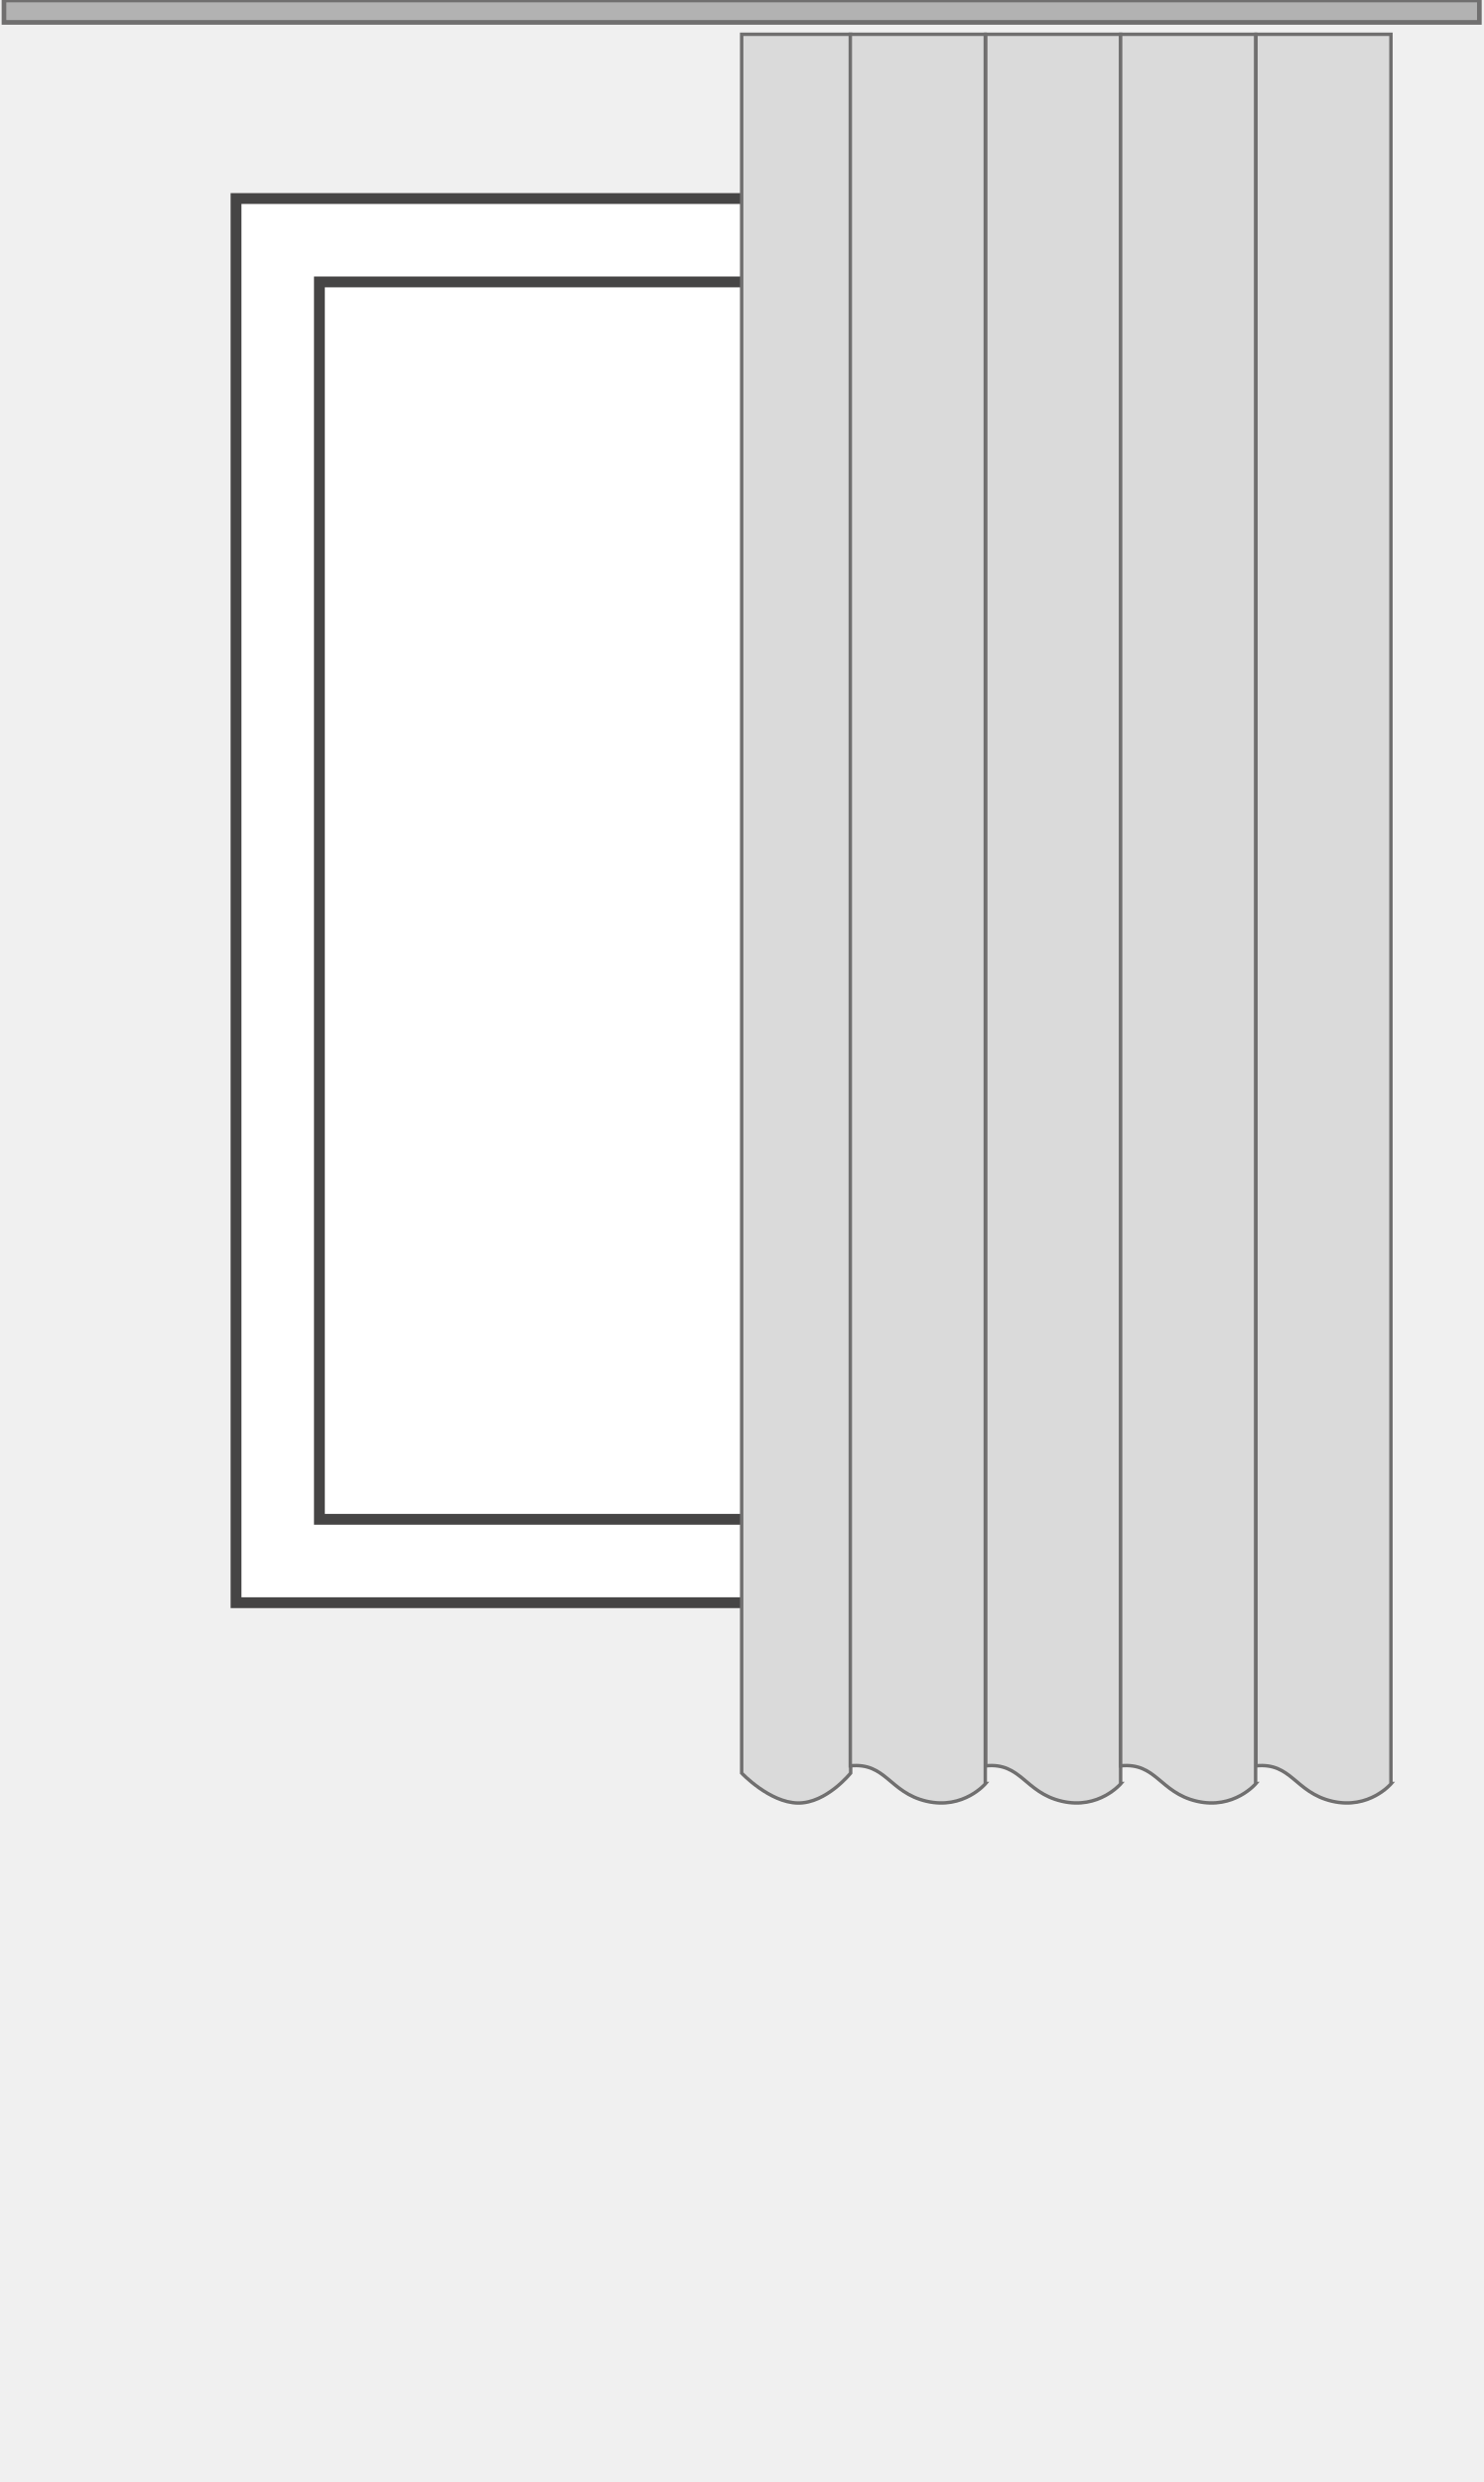
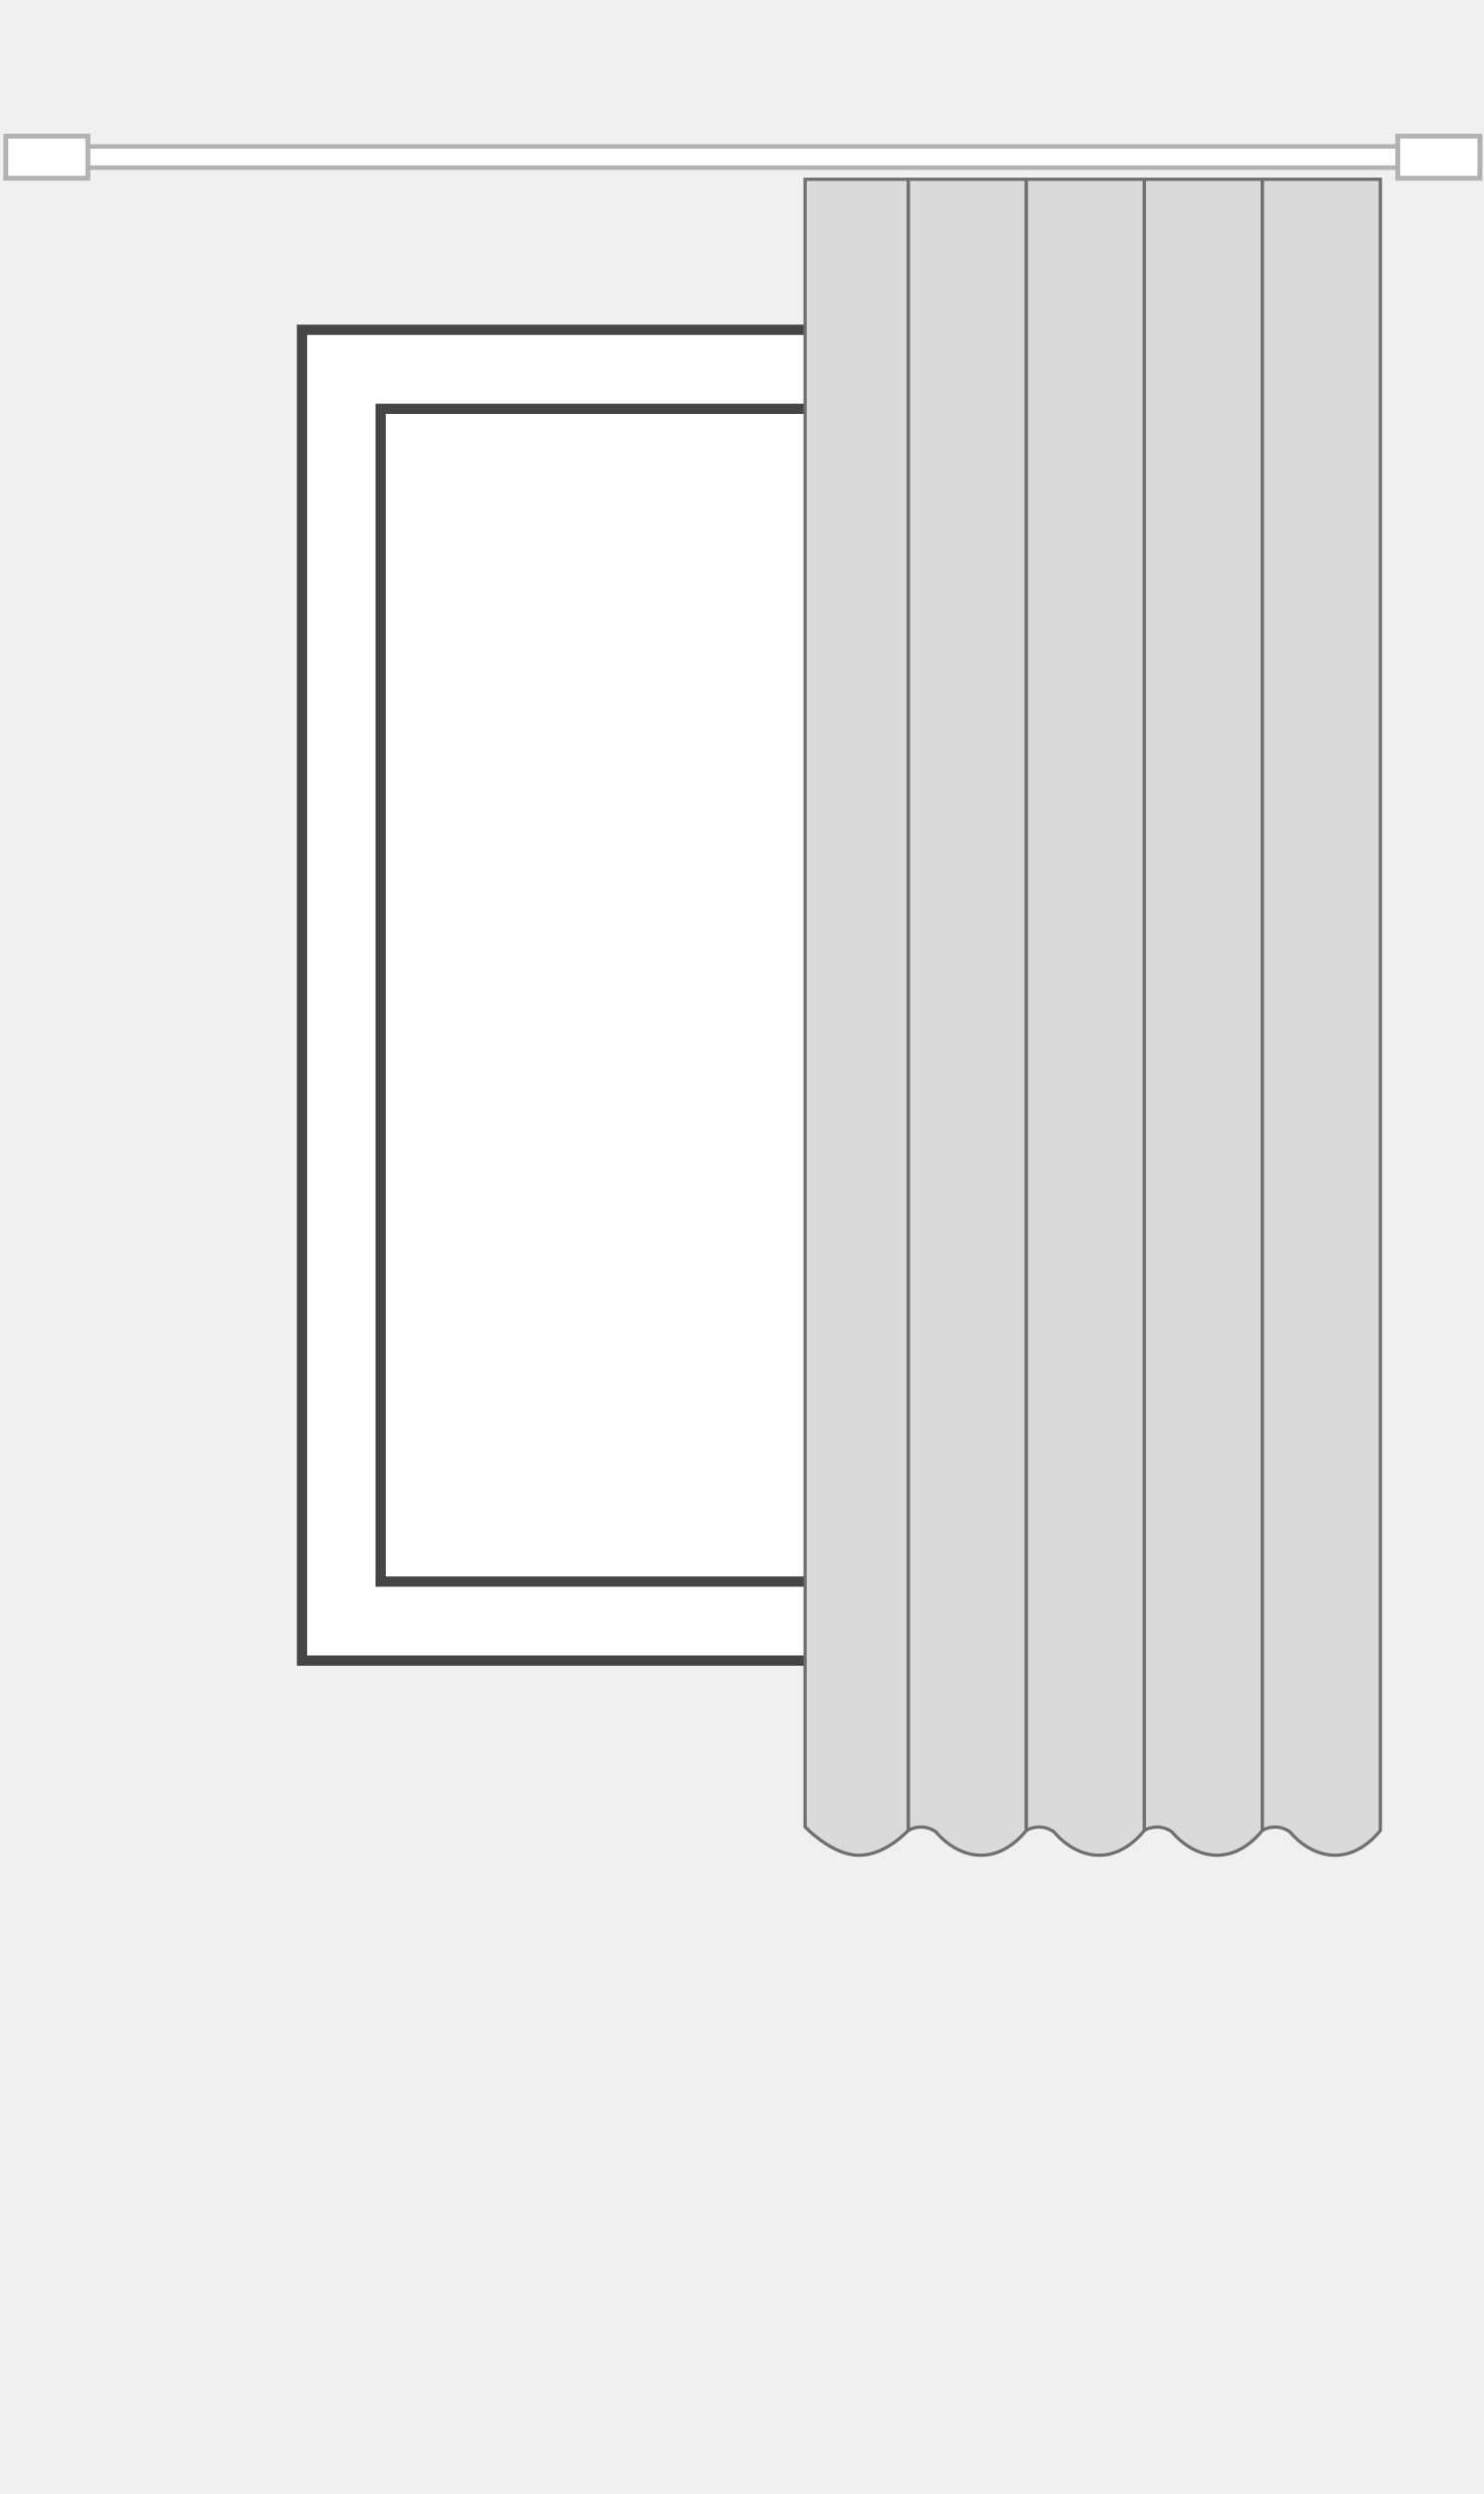
- <svg xmlns="http://www.w3.org/2000/svg" version="1.1" id="Layer_1" x="0px" y="0px" width="411px" height="687.6px" viewBox="0 0 411 687.6" enable-background="new 0 0 411 687.6" xml:space="preserve">
+ <svg xmlns="http://www.w3.org/2000/svg" version="1.1" id="Layer_1" x="0px" y="0px" width="433.9px" height="729px" viewBox="0 0 433.9 729" enable-background="new 0 0 433.9 729" xml:space="preserve">
  <g>
-     <rect x="65.4" y="55" fill="#FFFFFF" stroke="#464545" stroke-width="3" width="280.2" height="389" />
-     <rect x="88.5" y="78.1" fill="none" stroke="#464545" stroke-width="3" width="234" height="342.8" />
+     <rect x="88.3" y="96.4" fill="#FFFFFF" stroke="#464545" stroke-width="3" width="280.2" height="389" />
+     <rect x="111.3" y="119.5" fill="none" stroke="#464545" stroke-width="3" width="234" height="342.8" />
  </g>
  <g>
-     <rect x="1.1" y="0" fill="#B2B2B2" stroke="#706F6F" stroke-width="1.291" stroke-miterlimit="10" width="408.8" height="6.2" />
+     <rect x="23.9" y="42.8" fill="#FFFFFF" stroke="#B2B2B2" stroke-width="1.291" stroke-miterlimit="10" width="408.8" height="6.2" />
  </g>
+   <rect x="408.7" y="39.8" fill="#FFFFFF" stroke="#B2B2B2" stroke-width="1.432" stroke-miterlimit="10" width="24" height="12.3" />
+   <rect x="1.7" y="39.8" fill="#FFFFFF" stroke="#B2B2B2" stroke-width="1.432" stroke-miterlimit="10" width="24" height="12.3" />
  <g>
-     <path fill="#DADADA" stroke="#706F6F" stroke-width="0.953" stroke-miterlimit="10" d="M205.5,491.2c0,0,7.7,8.2,15.6,8.3   c7.9,0.1,14.6-8.3,14.6-8.3V9.5c0,0-4.9,0-15.1,0s-15.1,0-15.1,0V491.2z" />
-     <path fill="#DADADA" stroke="#706F6F" stroke-width="0.953" stroke-miterlimit="10" d="M310.6,494.1c0,0-6.1,7.3-16.4,4.9   c-10.3-2.4-11.2-10.8-21.1-9.8V9.5c0,0,4.7,0,18.7,0c14,0,18.7,0,18.7,0V494.1z" />
-     <path fill="#DADADA" stroke="#706F6F" stroke-width="0.953" stroke-miterlimit="10" d="M273.1,494.1c0,0-6.1,7.3-16.4,4.9   c-10.3-2.4-11.2-10.8-21.1-9.8V9.5c0,0,4.7,0,18.7,0c14,0,18.7,0,18.7,0V494.1z" />
-     <path fill="#DADADA" stroke="#706F6F" stroke-width="0.953" stroke-miterlimit="10" d="M385.5,494.1c0,0-6.1,7.3-16.4,4.9   c-10.3-2.4-11.2-10.8-21.1-9.8V9.5c0,0,4.7,0,18.7,0c14,0,18.7,0,18.7,0V494.1z" />
-     <path fill="#DADADA" stroke="#706F6F" stroke-width="0.953" stroke-miterlimit="10" d="M348,494.1c0,0-6.1,7.3-16.4,4.9   c-10.3-2.4-11.2-10.8-21.1-9.8V9.5c0,0,4.7,0,18.7,0c14,0,18.7,0,18.7,0V494.1z" />
+     <path fill="#DADADA" stroke="#706F6F" stroke-width="0.953" stroke-miterlimit="10" d="M235.4,534c0,0,7.7,8.2,15.6,8.3   c7.9,0.1,14.6-7.3,14.6-7.3V52.4c0,0-4.9,0-15.1,0c-10.2,0-15.1,0-15.1,0V534z" />
+     <path fill="#DADADA" stroke="#706F6F" stroke-width="0.953" stroke-miterlimit="10" d="M265.6,535c4.6-2.4,8.1,0.5,8.1,0.5   s5.2,6.8,13.2,6.8s13.2-7.3,13.2-7.3V52.4h-34.5V535z" />
+     <path fill="#DADADA" stroke="#706F6F" stroke-width="0.953" stroke-miterlimit="10" d="M300.1,535c4.6-2.4,8.1,0.5,8.1,0.5   s5.2,6.8,13.2,6.8s13.2-7.3,13.2-7.3V52.4h-34.5V535z" />
+     <path fill="#DADADA" stroke="#706F6F" stroke-width="0.953" stroke-miterlimit="10" d="M334.6,535c4.6-2.4,8.1,0.5,8.1,0.5   s5.2,6.8,13.2,6.8s13.2-7.3,13.2-7.3V52.4h-34.5V535z" />
+     <path fill="#DADADA" stroke="#706F6F" stroke-width="0.953" stroke-miterlimit="10" d="M369.1,535c4.6-2.4,8.1,0.5,8.1,0.5   s5.2,6.8,13.2,6.8s13.2-7.3,13.2-7.3V52.4h-34.5V535z" />
  </g>
</svg>
